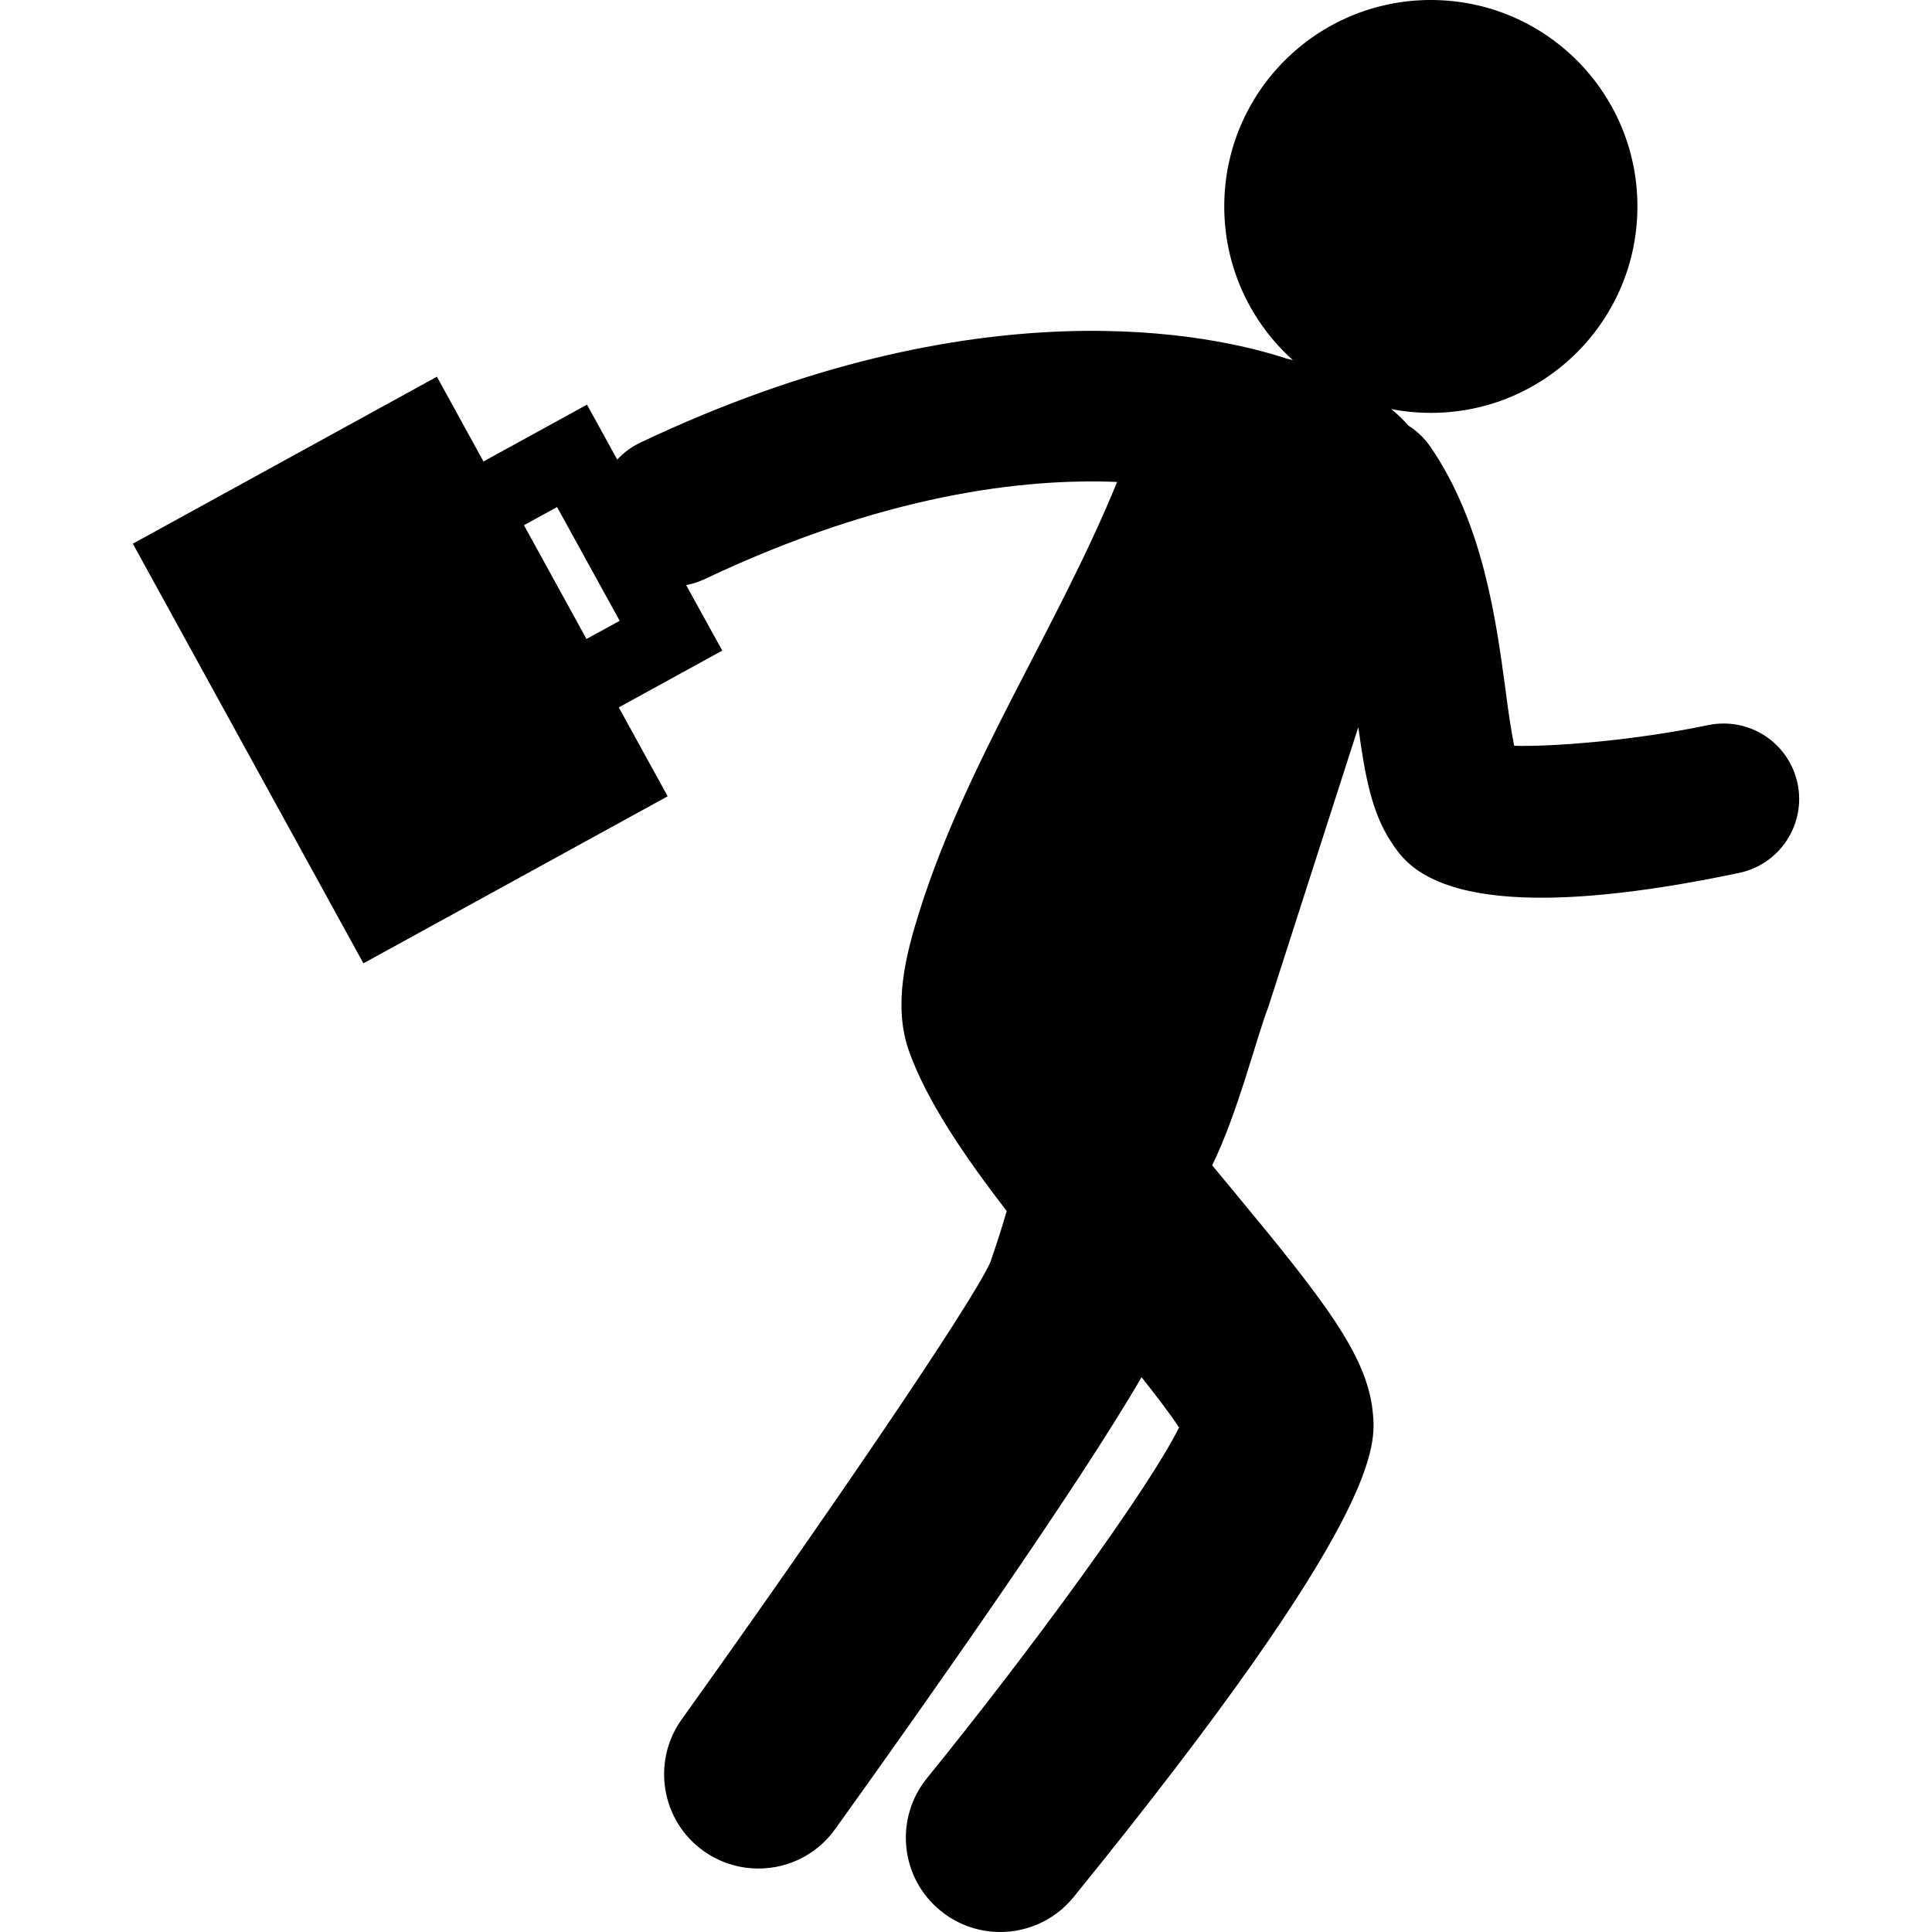
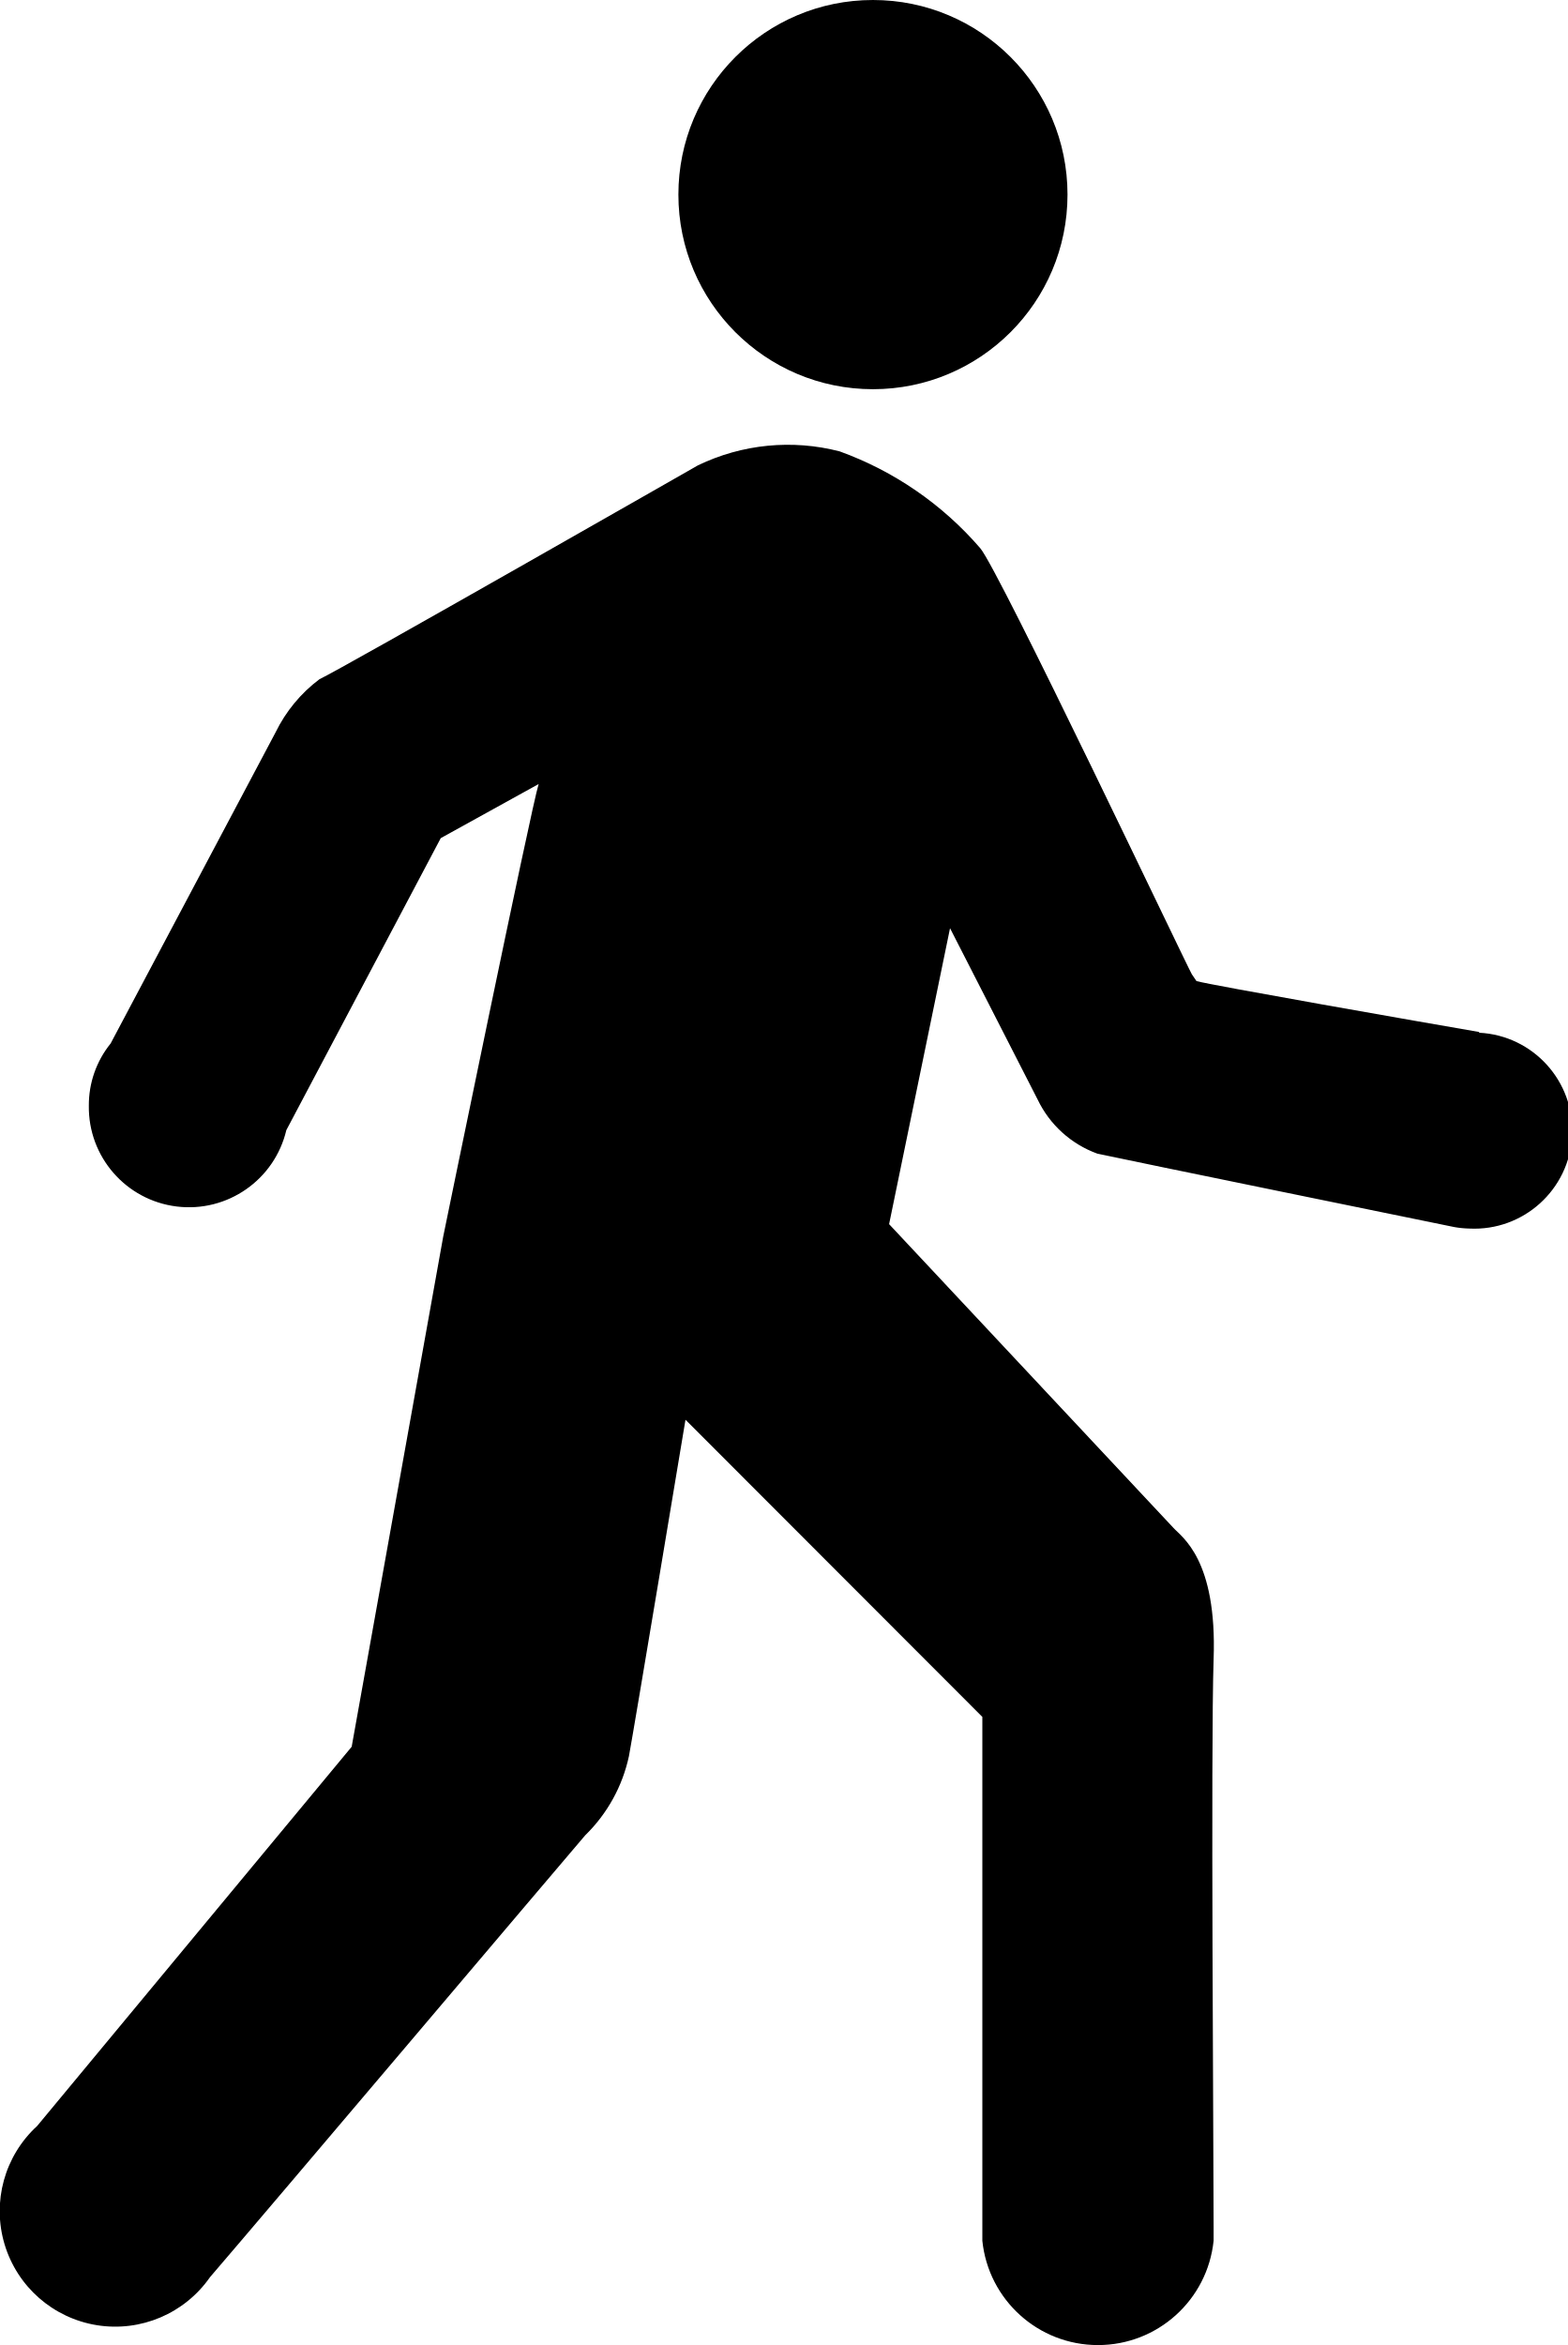
- <svg xmlns="http://www.w3.org/2000/svg" width="800" height="800" viewBox="0 0 800 800">
-   <path d="M678.02 85.46c0 47.266-38.255 85.503-85.529 85.503-47.254 0-85.554-38.237-85.554-85.503 0-47.201 38.3-85.46 85.554-85.46 47.274 0 85.529 38.259 85.529 85.46zm42.103 275.998c-43.254 9.093-73.185 11.286-94.029 9.875-36.518-2.431-45.472-15.756-49.753-22.265-8.435-12.435-11.217-28.429-13.891-47.983l-37.298 115.973c-4.783 12.239-12.608 43.88-23.216 65.474 2.869 3.473 5.632 6.837 8.304 10.025 37.604 45.421 55.731 68.315 58.166 91.928 1.456 13.976 4.412 43.056-123.854 201.062-8.303 10.221-20.758 15.19-32.995 14.366-7.78-.522-15.519-3.364-22.019-8.658-16.78-13.542-19.28-38.217-5.717-54.927 42.819-52.778 91.443-119.206 104.397-145.228-3.563-5.469-9.304-12.954-15.52-20.833-26.279 45.291-87.813 132.684-126.896 187.153-8.15 11.395-21.323 17.103-34.407 16.209-6.979-.454-13.934-2.798-20.106-7.204-17.52-12.521-21.541-36.936-8.999-54.491 55.883-78.036 120.656-172.655 127.872-189.476 2-5.836 4.413-13.064 6.695-21.006-18.063-23.396-33.365-46.139-40.494-66.318-6.651-18.838-1.349-39.693 4.456-58.052 19.562-62.066 57.209-117.338 81.749-177.517-38.669-1.584-96.639 5.1-170.736 40.212-2.521 1.172-5.086 2.019-7.716 2.496l14.955 27.126-42.842 23.525 20.237 36.805-125.982 69.161-95.484-173.76 125.917-69.141 19.28 35.091 42.864-23.524 12.52 22.744c2.608-2.8 5.761-5.209 9.477-6.988 140.631-66.688 237.77-44.64 267.635-34.853 4.848 1.085 9.848 2.691 15.193 4.949 17.236 7.205 28.388 14.821 35.234 22.764 3.434 2.17 6.586 5.1 9.085 8.68 21.91 31.836 27.278 71.789 31.213 100.869.935 7.4 2.261 16.688 3.564 23.089 15.673.477 50.059-2.191 80.271-8.551 17.084-3.515 33.495 7.292 37.082 24.176 3.523 16.927-7.323 33.463-24.212 37.023zm-463.52-104.384l-25.931-47.114-13.716 7.51 25.888 47.114 13.759-7.51z" />
+ <svg xmlns="http://www.w3.org/2000/svg" viewBox="0 0 64.06 95.8">
+   <circle cx="35.67" cy="7.95" r="7.95" />
+   <path d="M77.92 42.85c-2.21-.38-11-1.92-11.55-2.08l-.19-.28c-.18-.29-7.9-16.56-8.65-17.41a13.78 13.78 0 0 0-5.74-3.95 8.45 8.45 0 0 0-5.79.57s-14.53 8.3-15.47 8.74a6 6 0 0 0-1.79 2.17l-6.74 12.71a4 4 0 0 0-.89 2.54 4.09 4.09 0 0 0 8.07 1l6.31-11.93 4-2.21c-.28.85-3.9 18.49-3.9 18.49l-3.74 20.84-12.85 15.49a4.72 4.72 0 1 0 7.06 6.18c2.34-2.72 14.19-16.72 15.33-18.05a6.39 6.39 0 0 0 1.79-3.24c.19-1 2.31-13.74 2.31-13.74l12.13 12.14v21.4a4.75 4.75 0 0 0 9.45 0v-.58c0-3.26-.12-19.5 0-23.17.15-4.1-1.31-5-1.64-5.37l-11.62-12.41 2.49-12.09s3.25 6.35 3.58 7a4.35 4.35 0 0 0 2.44 2.21c1.09.24 14.59 3 14.59 3a4.07 4.07 0 0 0 .61.06 4 4 0 0 0 .4-8z" transform="translate(-17.48 -.69)" />
</svg>
